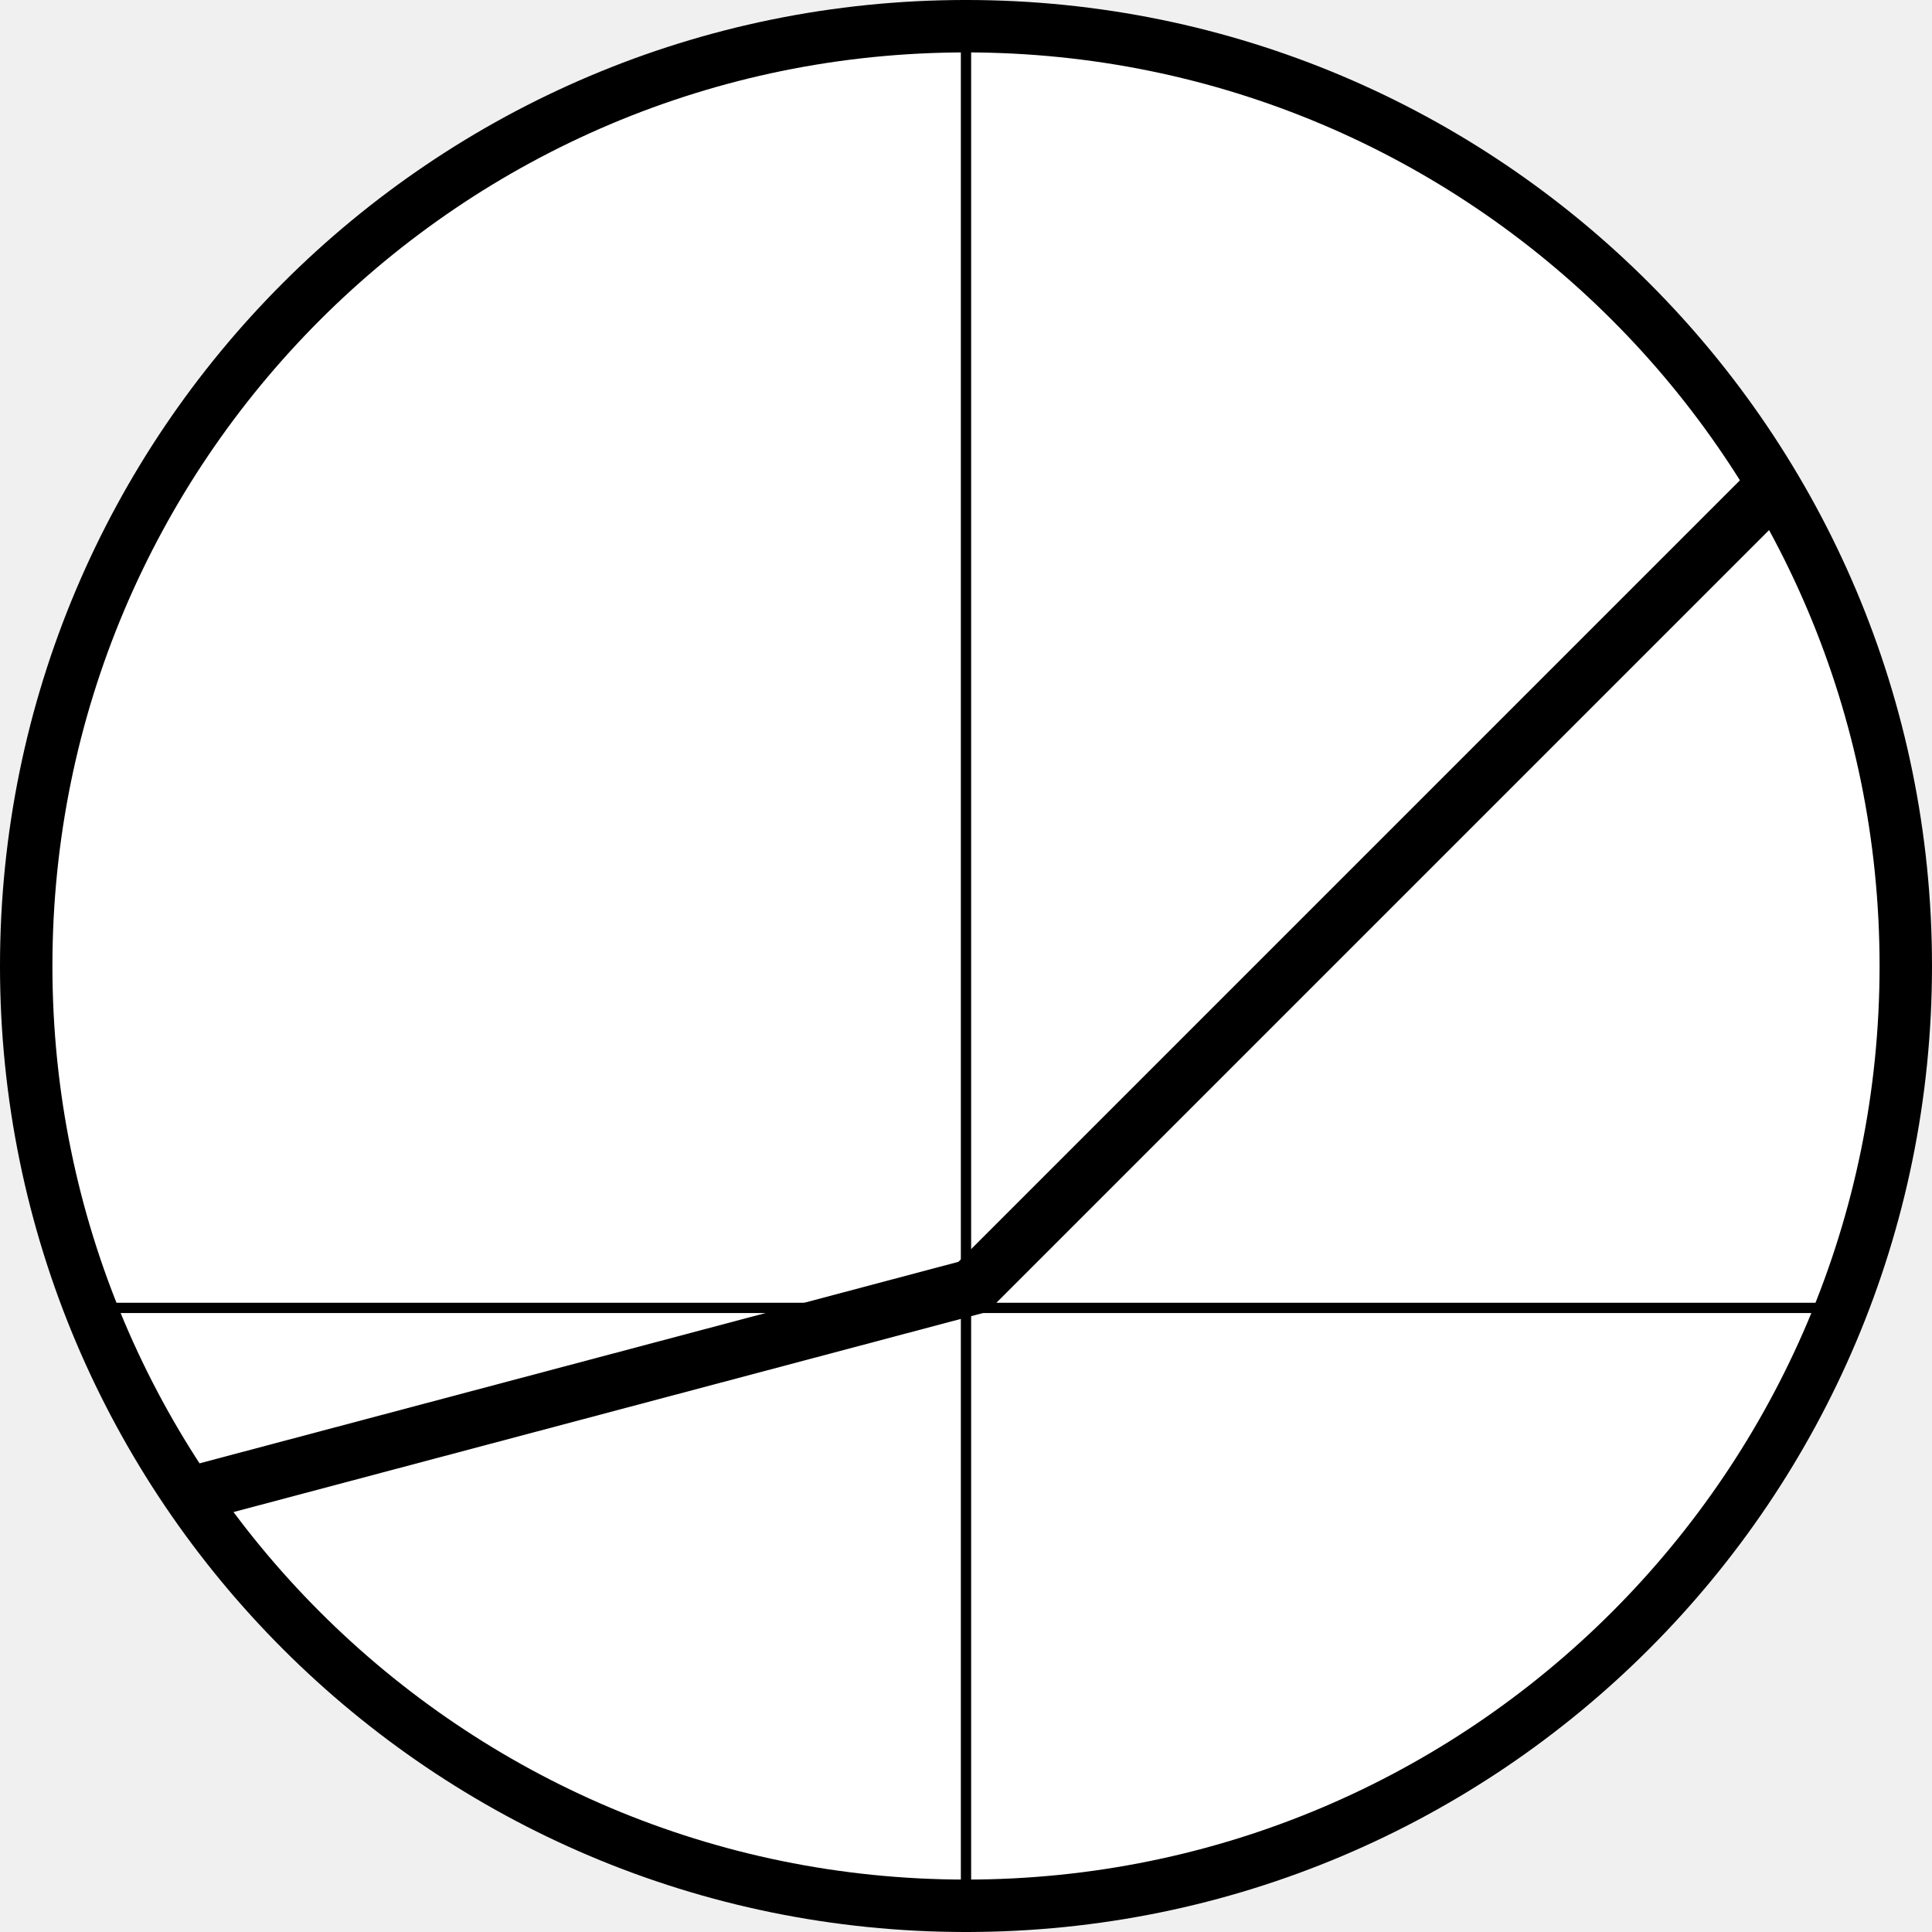
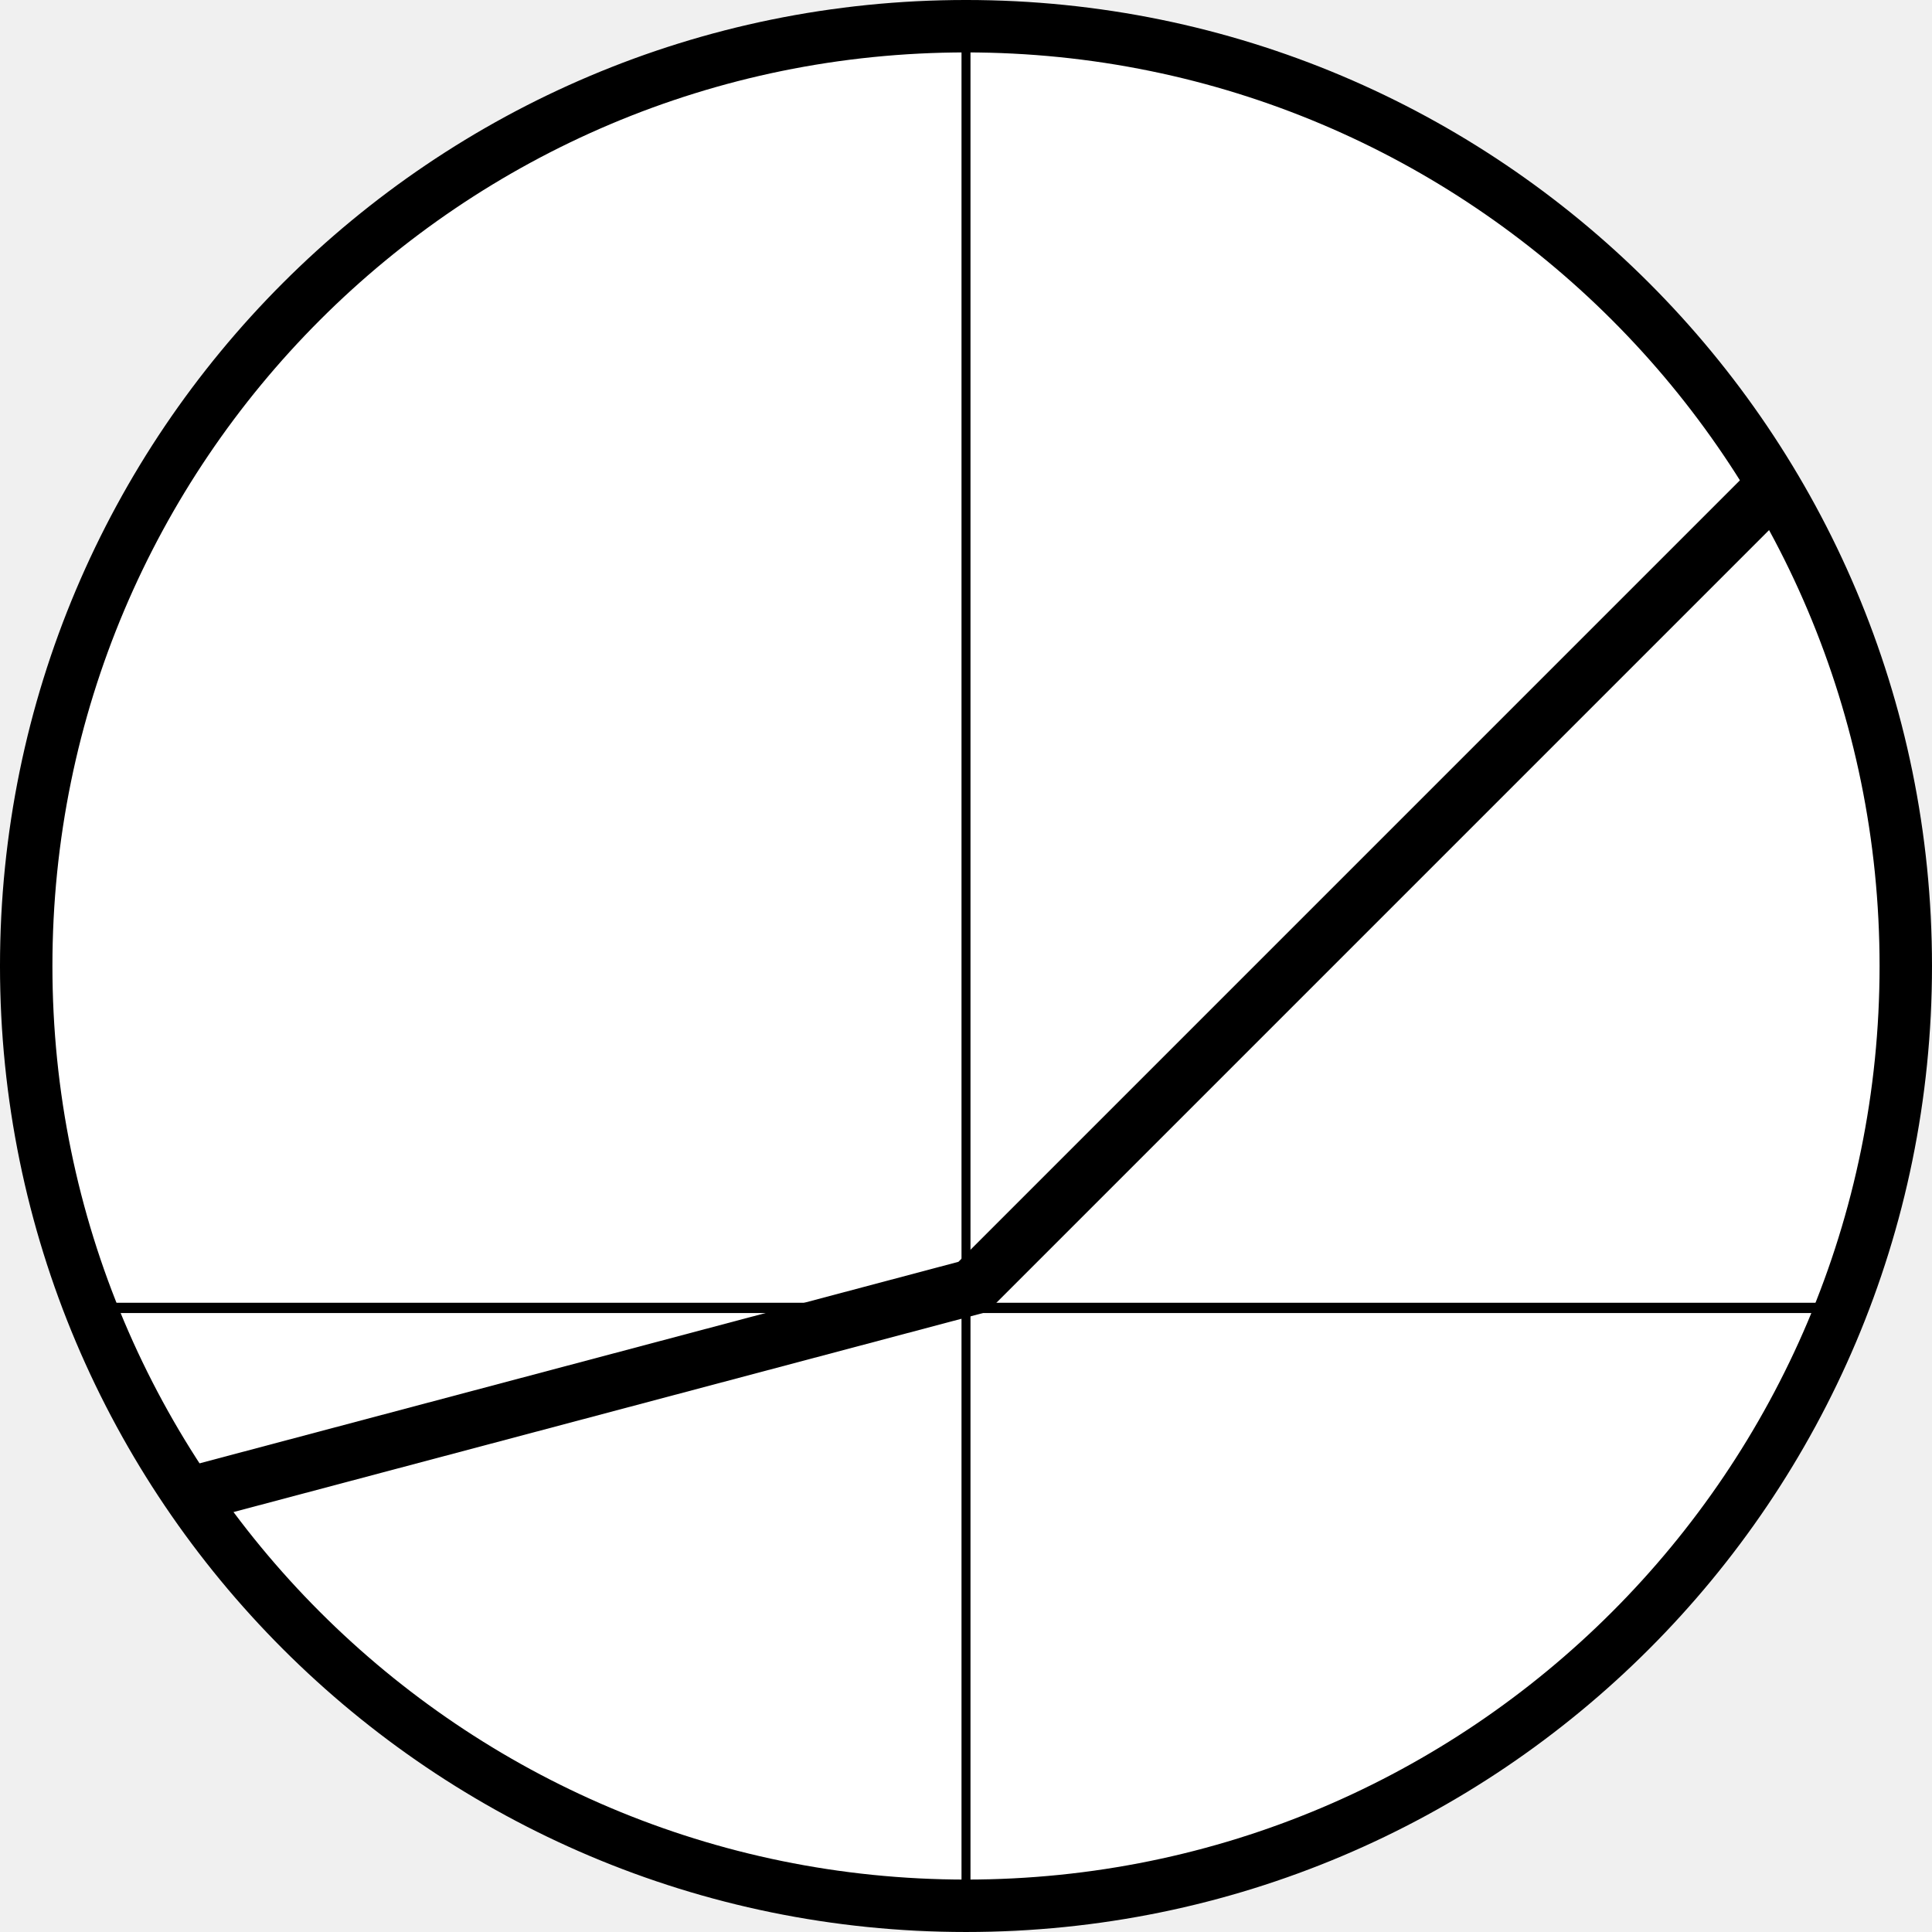
<svg xmlns="http://www.w3.org/2000/svg" width="131.57mm" height="131.57mm" viewBox="0 0 131.57 131.57" version="1.1" id="svg1">
  <defs id="defs1">
    </defs>
  <g id="layer1" transform="translate(-12.11029,-78.59948)">
    <circle style="fill:#ffffff;stroke:#000000;stroke-width:3.57" id="path1" cx="77.895" cy="144.384" r="64" />
-     <path style="fill:#ffffff;stroke:#000000;stroke-width:0.7;stroke-dasharray:none" d="M 77.895,66.713 V 232.651 Z" id="path2" />
+     <path style="fill:#ffffff;stroke:#000000;stroke-width:0.611;stroke-dasharray:none" d="M 77.895,81.027 V 207.441 Z" id="path2" />
    <path style="fill:#ffffff;stroke:#000000;stroke-width:0.7;stroke-dasharray:none" d="M 137.168,167.668 H 18.715 Z" id="path2-1" />
    <path style="fill:none;stroke:#000000;stroke-width:3.8;stroke-dasharray:none" d="M 132.391,112.205 78.363,166.234 23.839,180.713" id="path9" />
  </g>
</svg>
